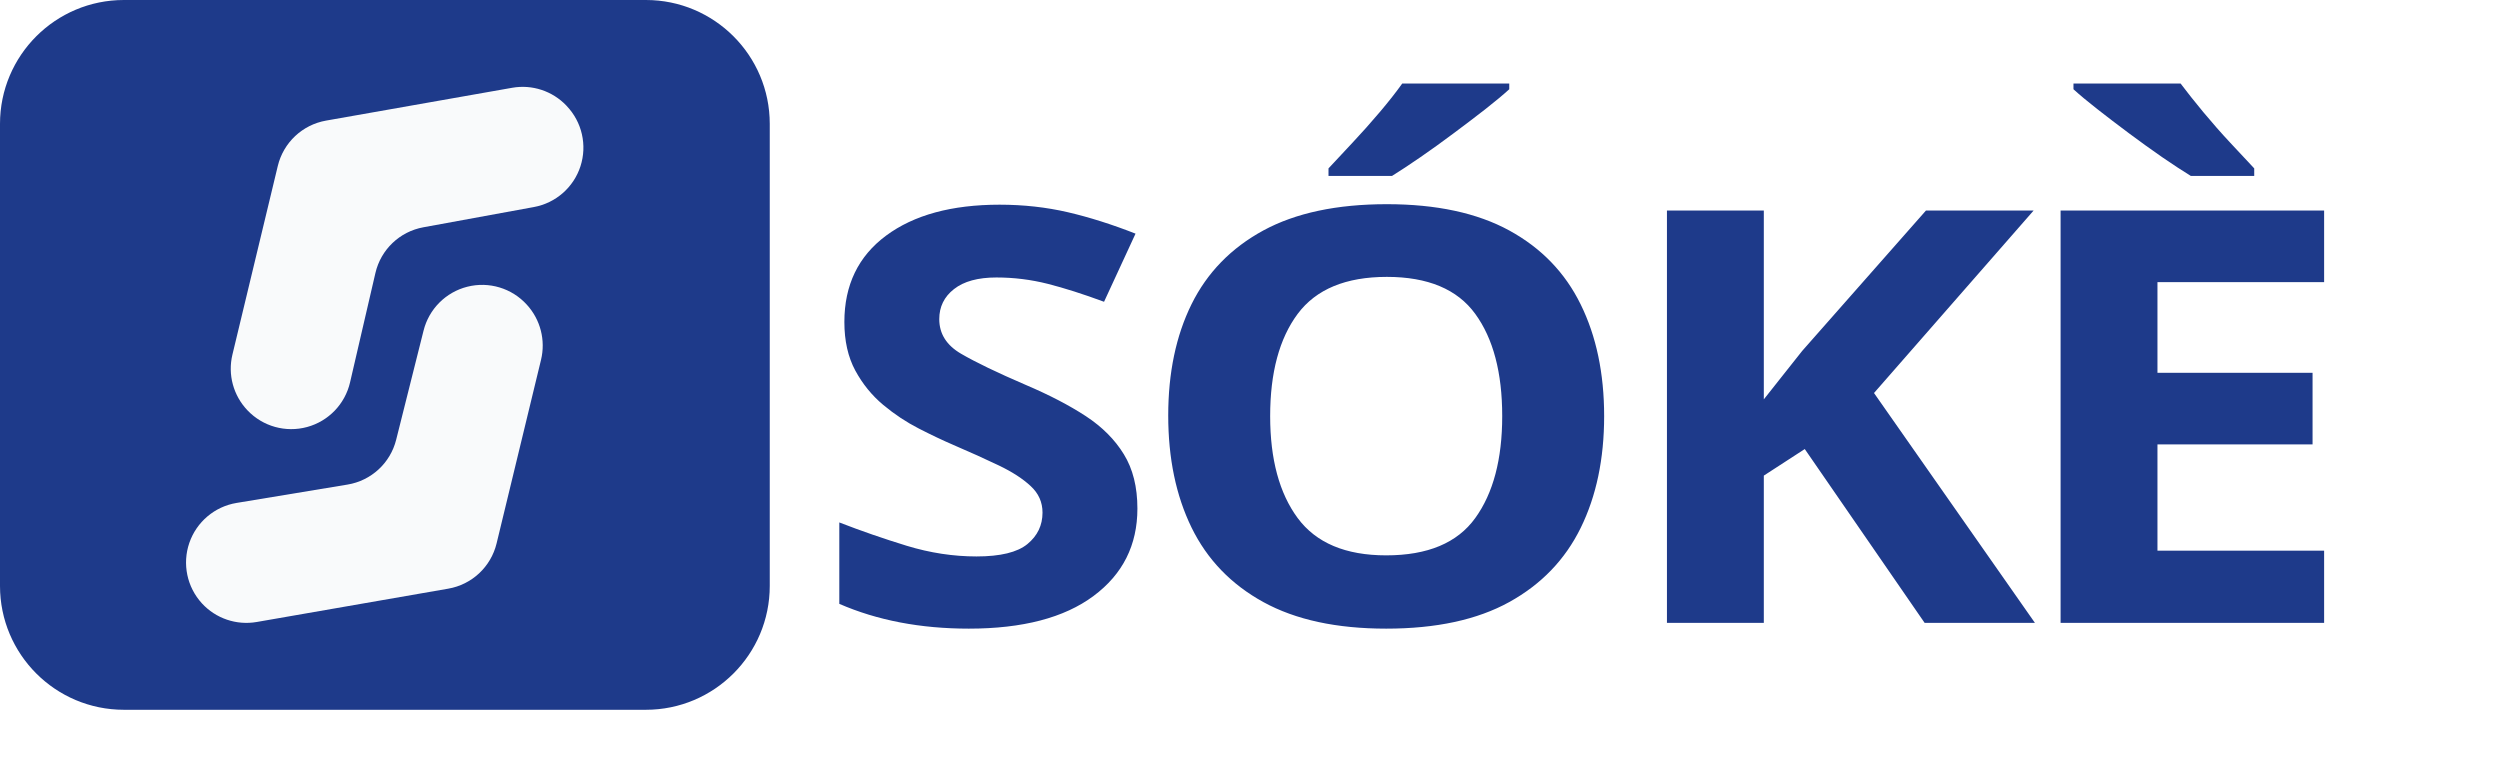
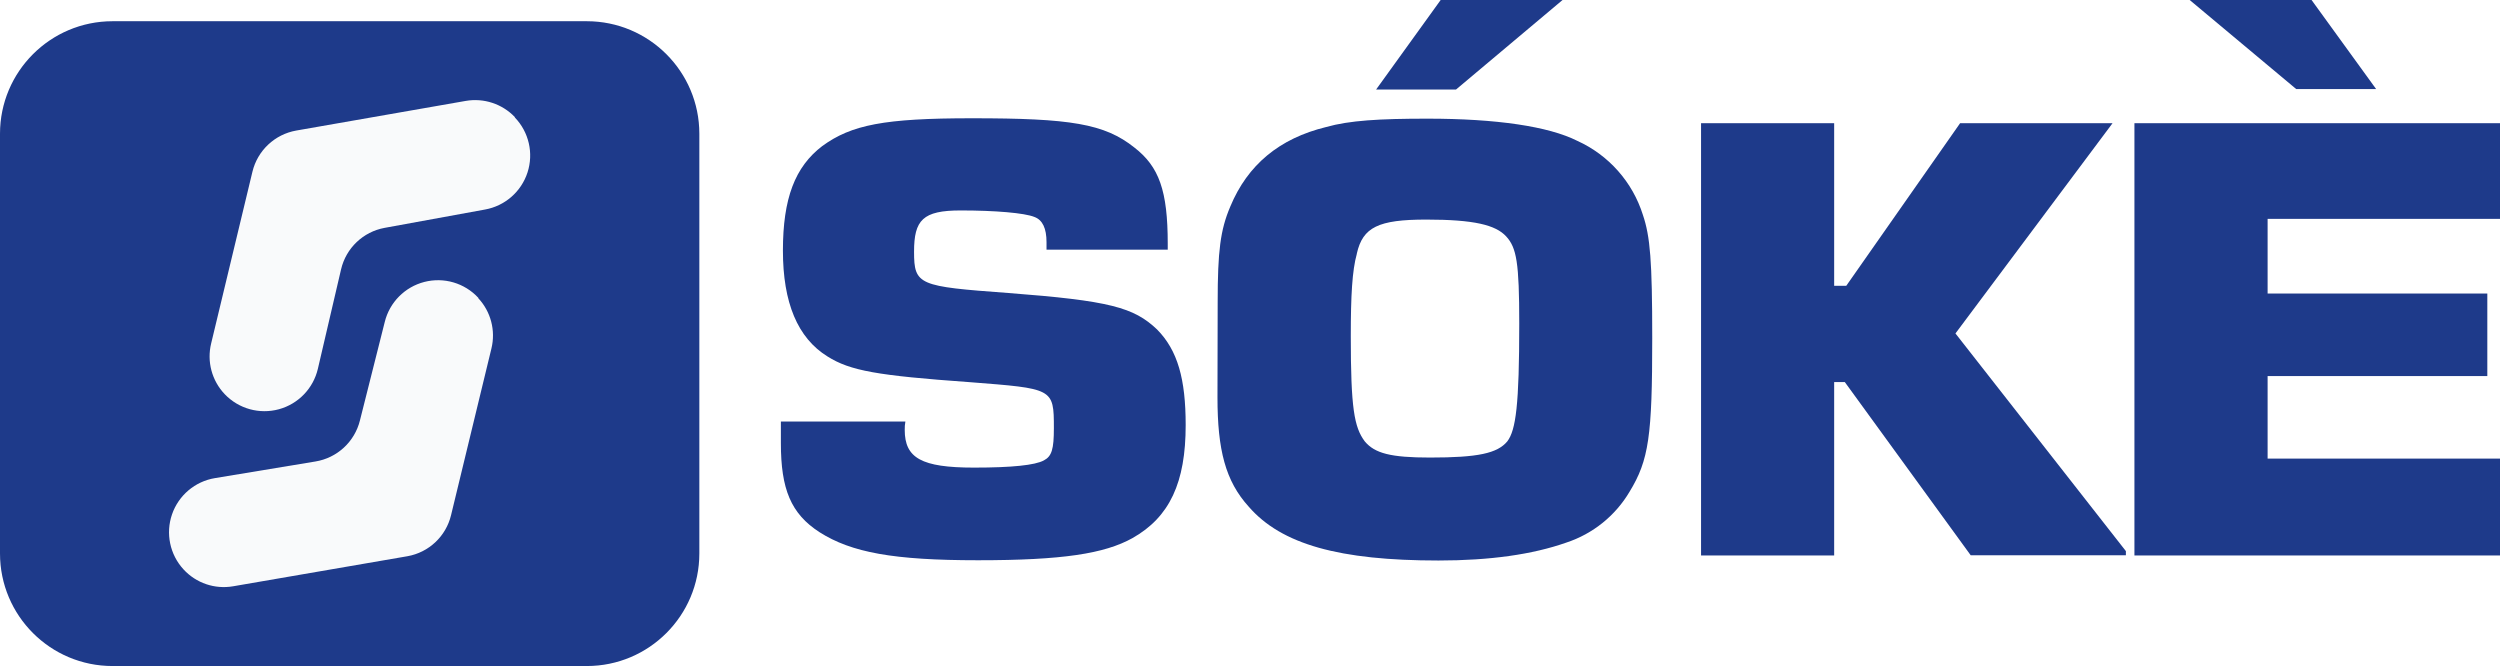
- <svg xmlns="http://www.w3.org/2000/svg" viewBox="0 0 393.89 119.71">
+ <svg xmlns="http://www.w3.org/2000/svg" viewBox="0 0 380.5 101.37">
  <defs>
-     <style>.cls-1{font-size:91px;font-family:EurostileLTProUnicode-Bold, Eurostile LT Pro Unicode;font-weight:700;letter-spacing:-0.05em;}.cls-1,.cls-2{fill:#1e3a8a;}.cls-3{fill:#f9fafb;}</style>
+     <style>.cls-1{fill:#1e3a8a;}.cls-2{fill:#f9fafb;}</style>
  </defs>
  <g id="Layer_2" data-name="Layer 2">
    <g id="Layer_2-2" data-name="Layer 2">
-       <text class="cls-1" transform="translate(127.59 98.14) scale(1.11 1)">SÓKÈ</text>
-       <rect class="cls-2" width="121.28" height="111.83" rx="19.52" />
-       <path class="cls-3" d="M83,48,83,48a9.54,9.54,0,0,1,2.24,8.7l-7,28.92a9.5,9.5,0,0,1-7.63,7.13L40.44,98a9.51,9.51,0,0,1-8.62-2.93h0a9.52,9.52,0,0,1,5.45-15.83l17.47-2.89a9.49,9.49,0,0,0,7.68-7.07l4.31-17.17A9.51,9.51,0,0,1,83,48Z" />
-       <path class="cls-3" d="M89.29,16.7l-.06-.07a9.51,9.51,0,0,0-8.53-2.8L51.38,19a9.52,9.52,0,0,0-7.61,7.14L36.62,55.87A9.49,9.49,0,0,0,39,64.66h0a9.51,9.51,0,0,0,16.15-4.4l4-17.25a9.5,9.5,0,0,1,7.55-7.2l17.42-3.19A9.51,9.51,0,0,0,89.29,16.7Z" />
+       <path class="cls-1" d="M137.8,64.16a6.26,6.26,0,0,0-.1,1.27c0,4.28,2.53,5.74,10.54,5.74q8.65,0,10.64-1.1c1.21-.63,1.52-1.73,1.52-4.91,0-6.1-.1-6-12.87-7-14-1-18.14-1.73-21.59-3.91-4.55-2.82-6.78-8.19-6.78-16.11s1.82-12.74,6-15.92C129.59,19,134.56,18,147.93,18c15,0,20.17.82,24.73,4.46,3.75,2.91,5.07,6.55,5.07,14.65V38H159.28V36.86c0-2.1-.6-3.37-1.82-3.83-1.52-.63-6.08-1-11.25-1-5.77,0-7.09,1.46-7.09,6.28,0,5.1.71,5.28,14.29,6.28,15.5,1.18,19.15,2.19,22.69,5.55,3.15,3.19,4.36,7.56,4.36,14.56,0,8.74-2.43,14-8.1,17.2-4.26,2.37-10.64,3.37-23.51,3.37S129.59,84.09,124.73,81c-4.36-2.82-5.88-6.55-5.88-13.56V64.16Z" />
+       <path class="cls-1" d="M185.33,46c0-7.74.4-11,1.92-14.56,2.64-6.37,7.5-10.38,14.6-12.11,3.54-1,8.1-1.27,15.4-1.27,10.54,0,18.44,1.18,22.8,3.37a18.46,18.46,0,0,1,10,11.28c1.11,3.28,1.42,7,1.42,18.75,0,14.92-.51,18.56-3.45,23.38a17.57,17.57,0,0,1-9.62,7.74q-7.76,2.73-19.46,2.73c-15.1,0-23.91-2.46-28.88-8.19-3.55-3.91-4.76-8.65-4.76-16.65Zm21.18-7.37c-.71,2.54-.92,6.37-.92,12.55,0,10.92.51,13.84,2.13,16,1.52,1.82,3.95,2.46,9.93,2.46,7.3,0,10.24-.64,11.76-2.46,1.31-1.73,1.82-5.55,1.82-17.93,0-9.28-.4-11.55-2-13.28s-4.87-2.55-12.16-2.55S207.42,34.58,206.51,38.59Zm15.09-25H209.44L219.27,0h18.55Z" />
+       <path class="cls-1" d="M258.9,18.75h20.26V43.5H281l17.33-24.75h23.2l-23.91,32,25.94,33.13v.63H299.94L280.78,58.15h-1.62V84.54H258.9Z" />
+       <path class="cls-1" d="M324.86,18.75H380.5V33.31H345.13V44.68h33.44V57.24H345.13V69.8H380.5V84.54H324.86Zm36.79-5.19H349.49L333.27,0h18.55Z" />
+       <rect class="cls-1" y="3.23" width="106.44" height="98.14" rx="17.13" />
+       <path class="cls-2" d="M72.8,45.33l0,.06a8.33,8.33,0,0,1,2,7.63L68.65,78.41A8.32,8.32,0,0,1,62,84.66L35.49,89.23a8.32,8.32,0,0,1-7.56-2.57h0a8.35,8.35,0,0,1,4.78-13.89L48,70.24A8.37,8.37,0,0,0,54.78,64L58.56,49A8.35,8.35,0,0,1,72.8,45.33Z" />
+       <path class="cls-2" d="M78.36,17.88l0-.06a8.36,8.36,0,0,0-7.48-2.46L45.09,19.87a8.35,8.35,0,0,0-6.67,6.27L32.14,52.26A8.33,8.33,0,0,0,34.21,60h0a8.35,8.35,0,0,0,14.17-3.87L51.91,41a8.35,8.35,0,0,1,6.63-6.32l15.28-2.79A8.35,8.35,0,0,0,78.36,17.88Z" />
    </g>
  </g>
</svg>
